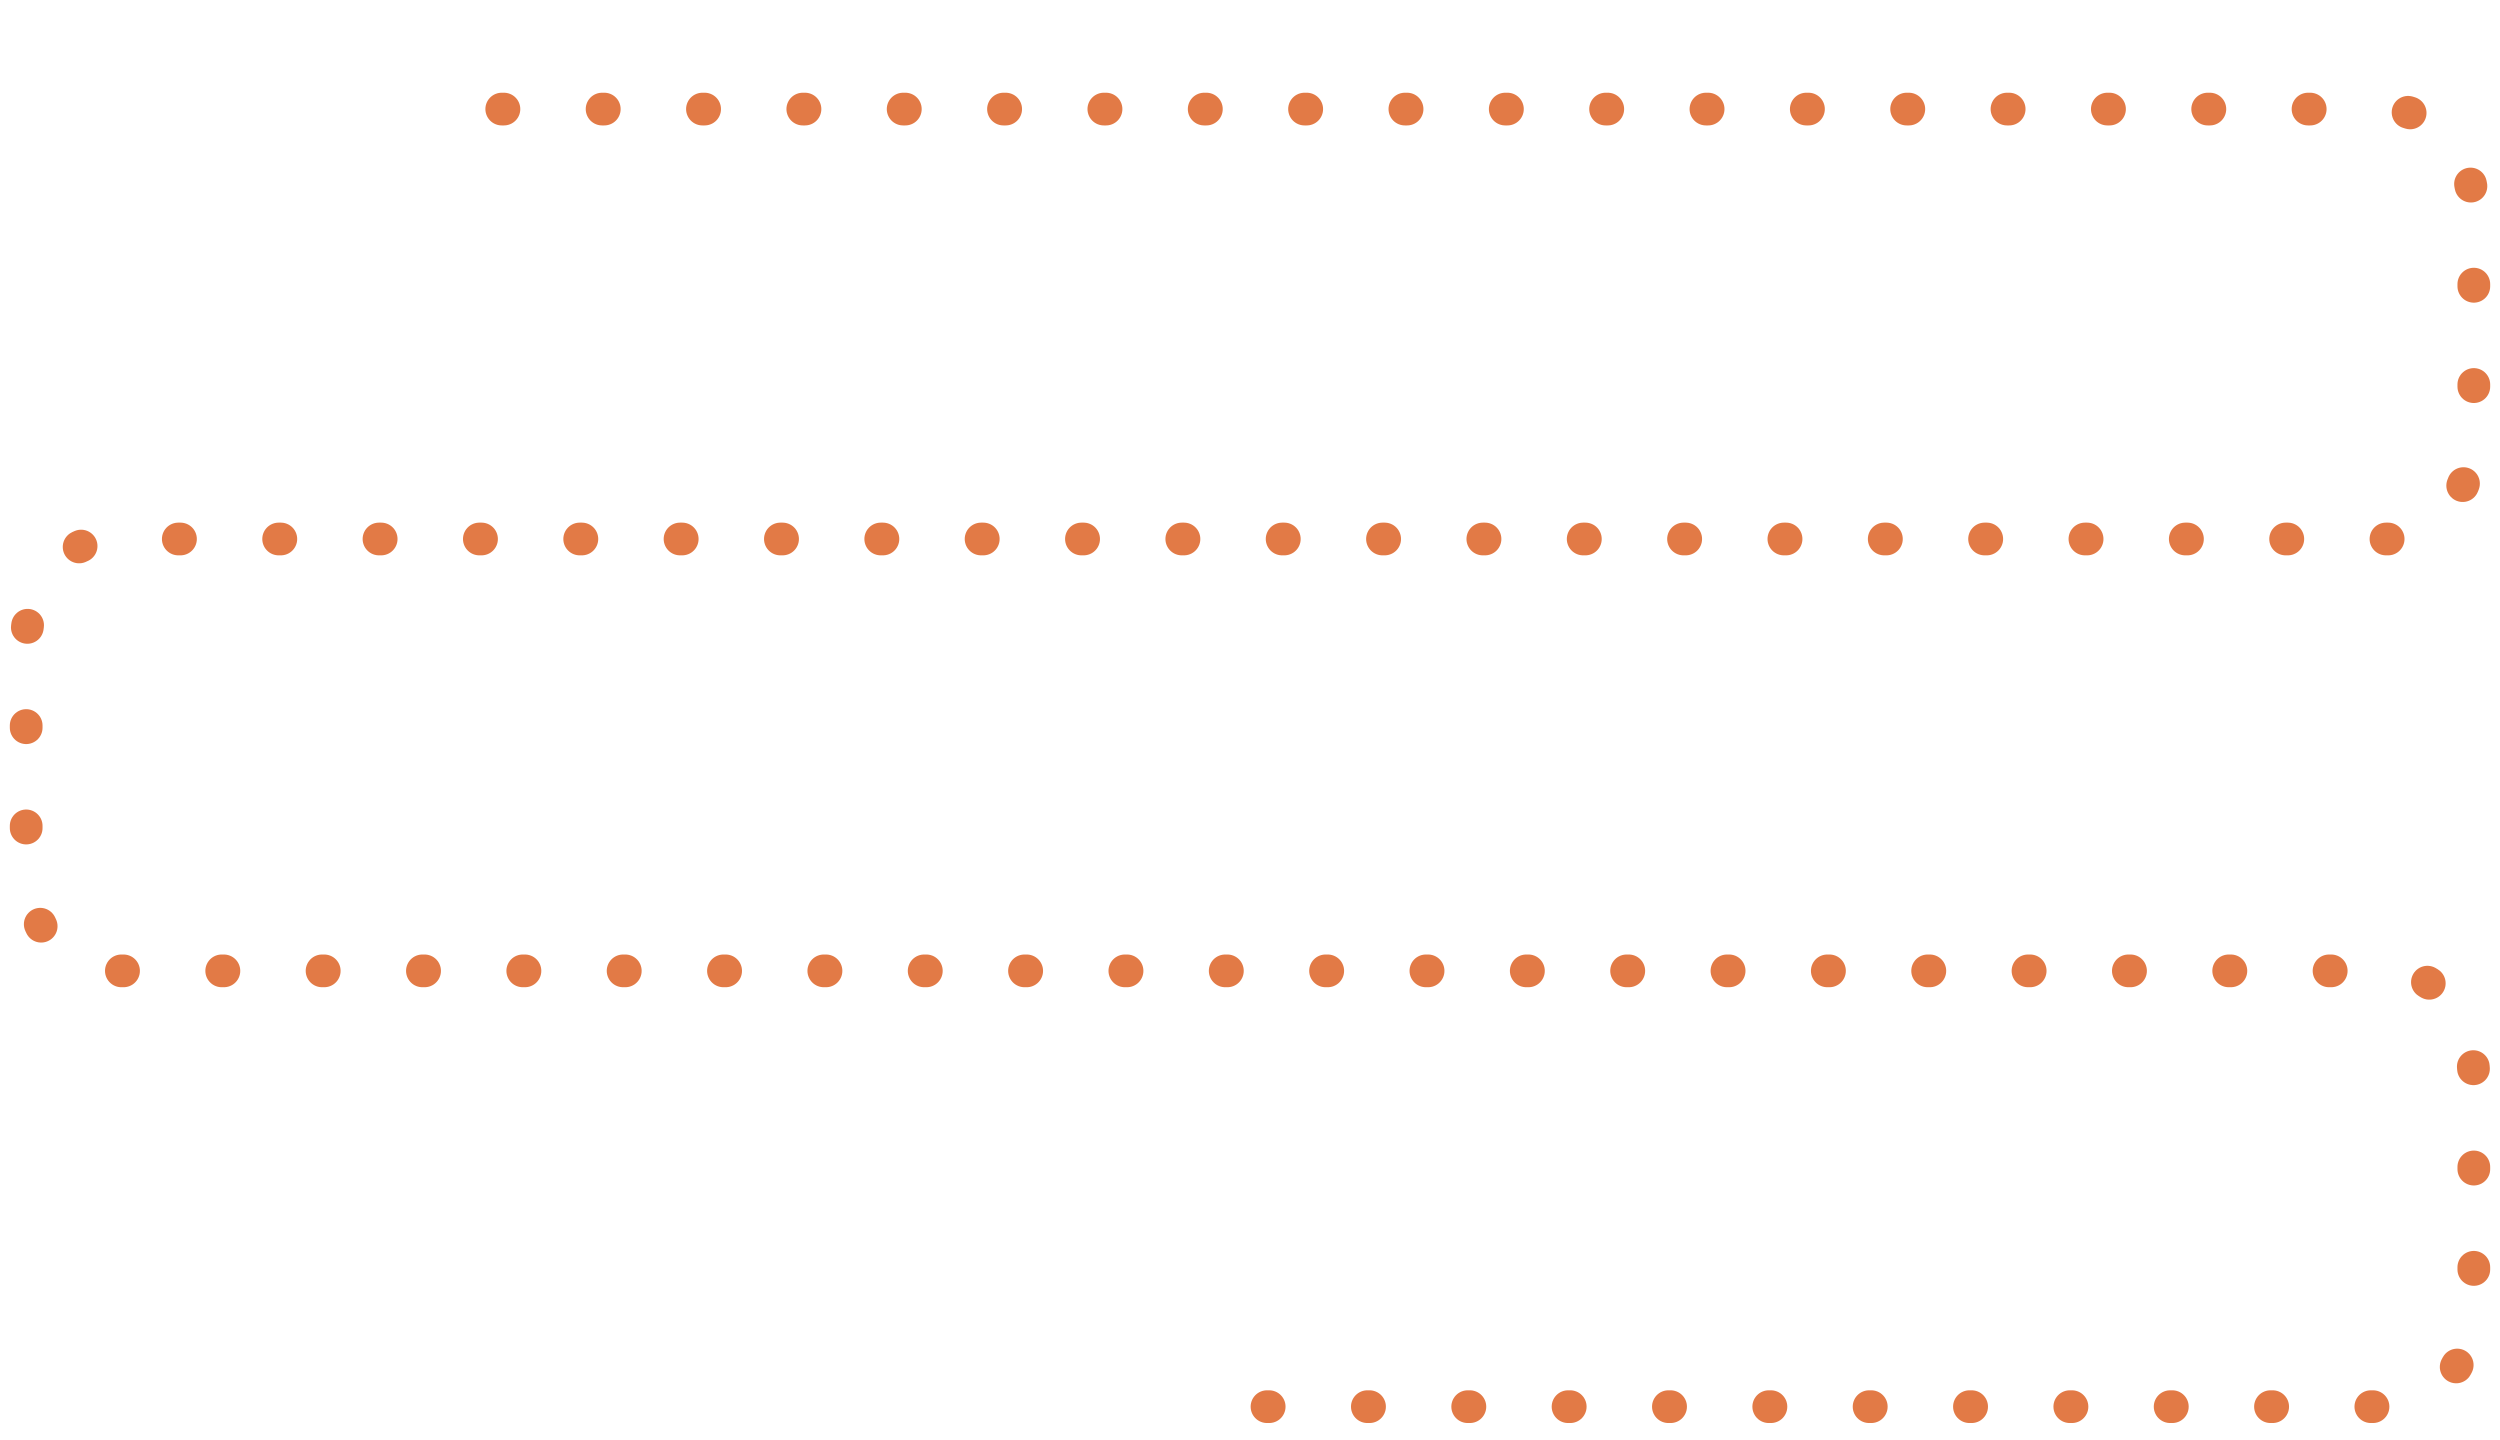
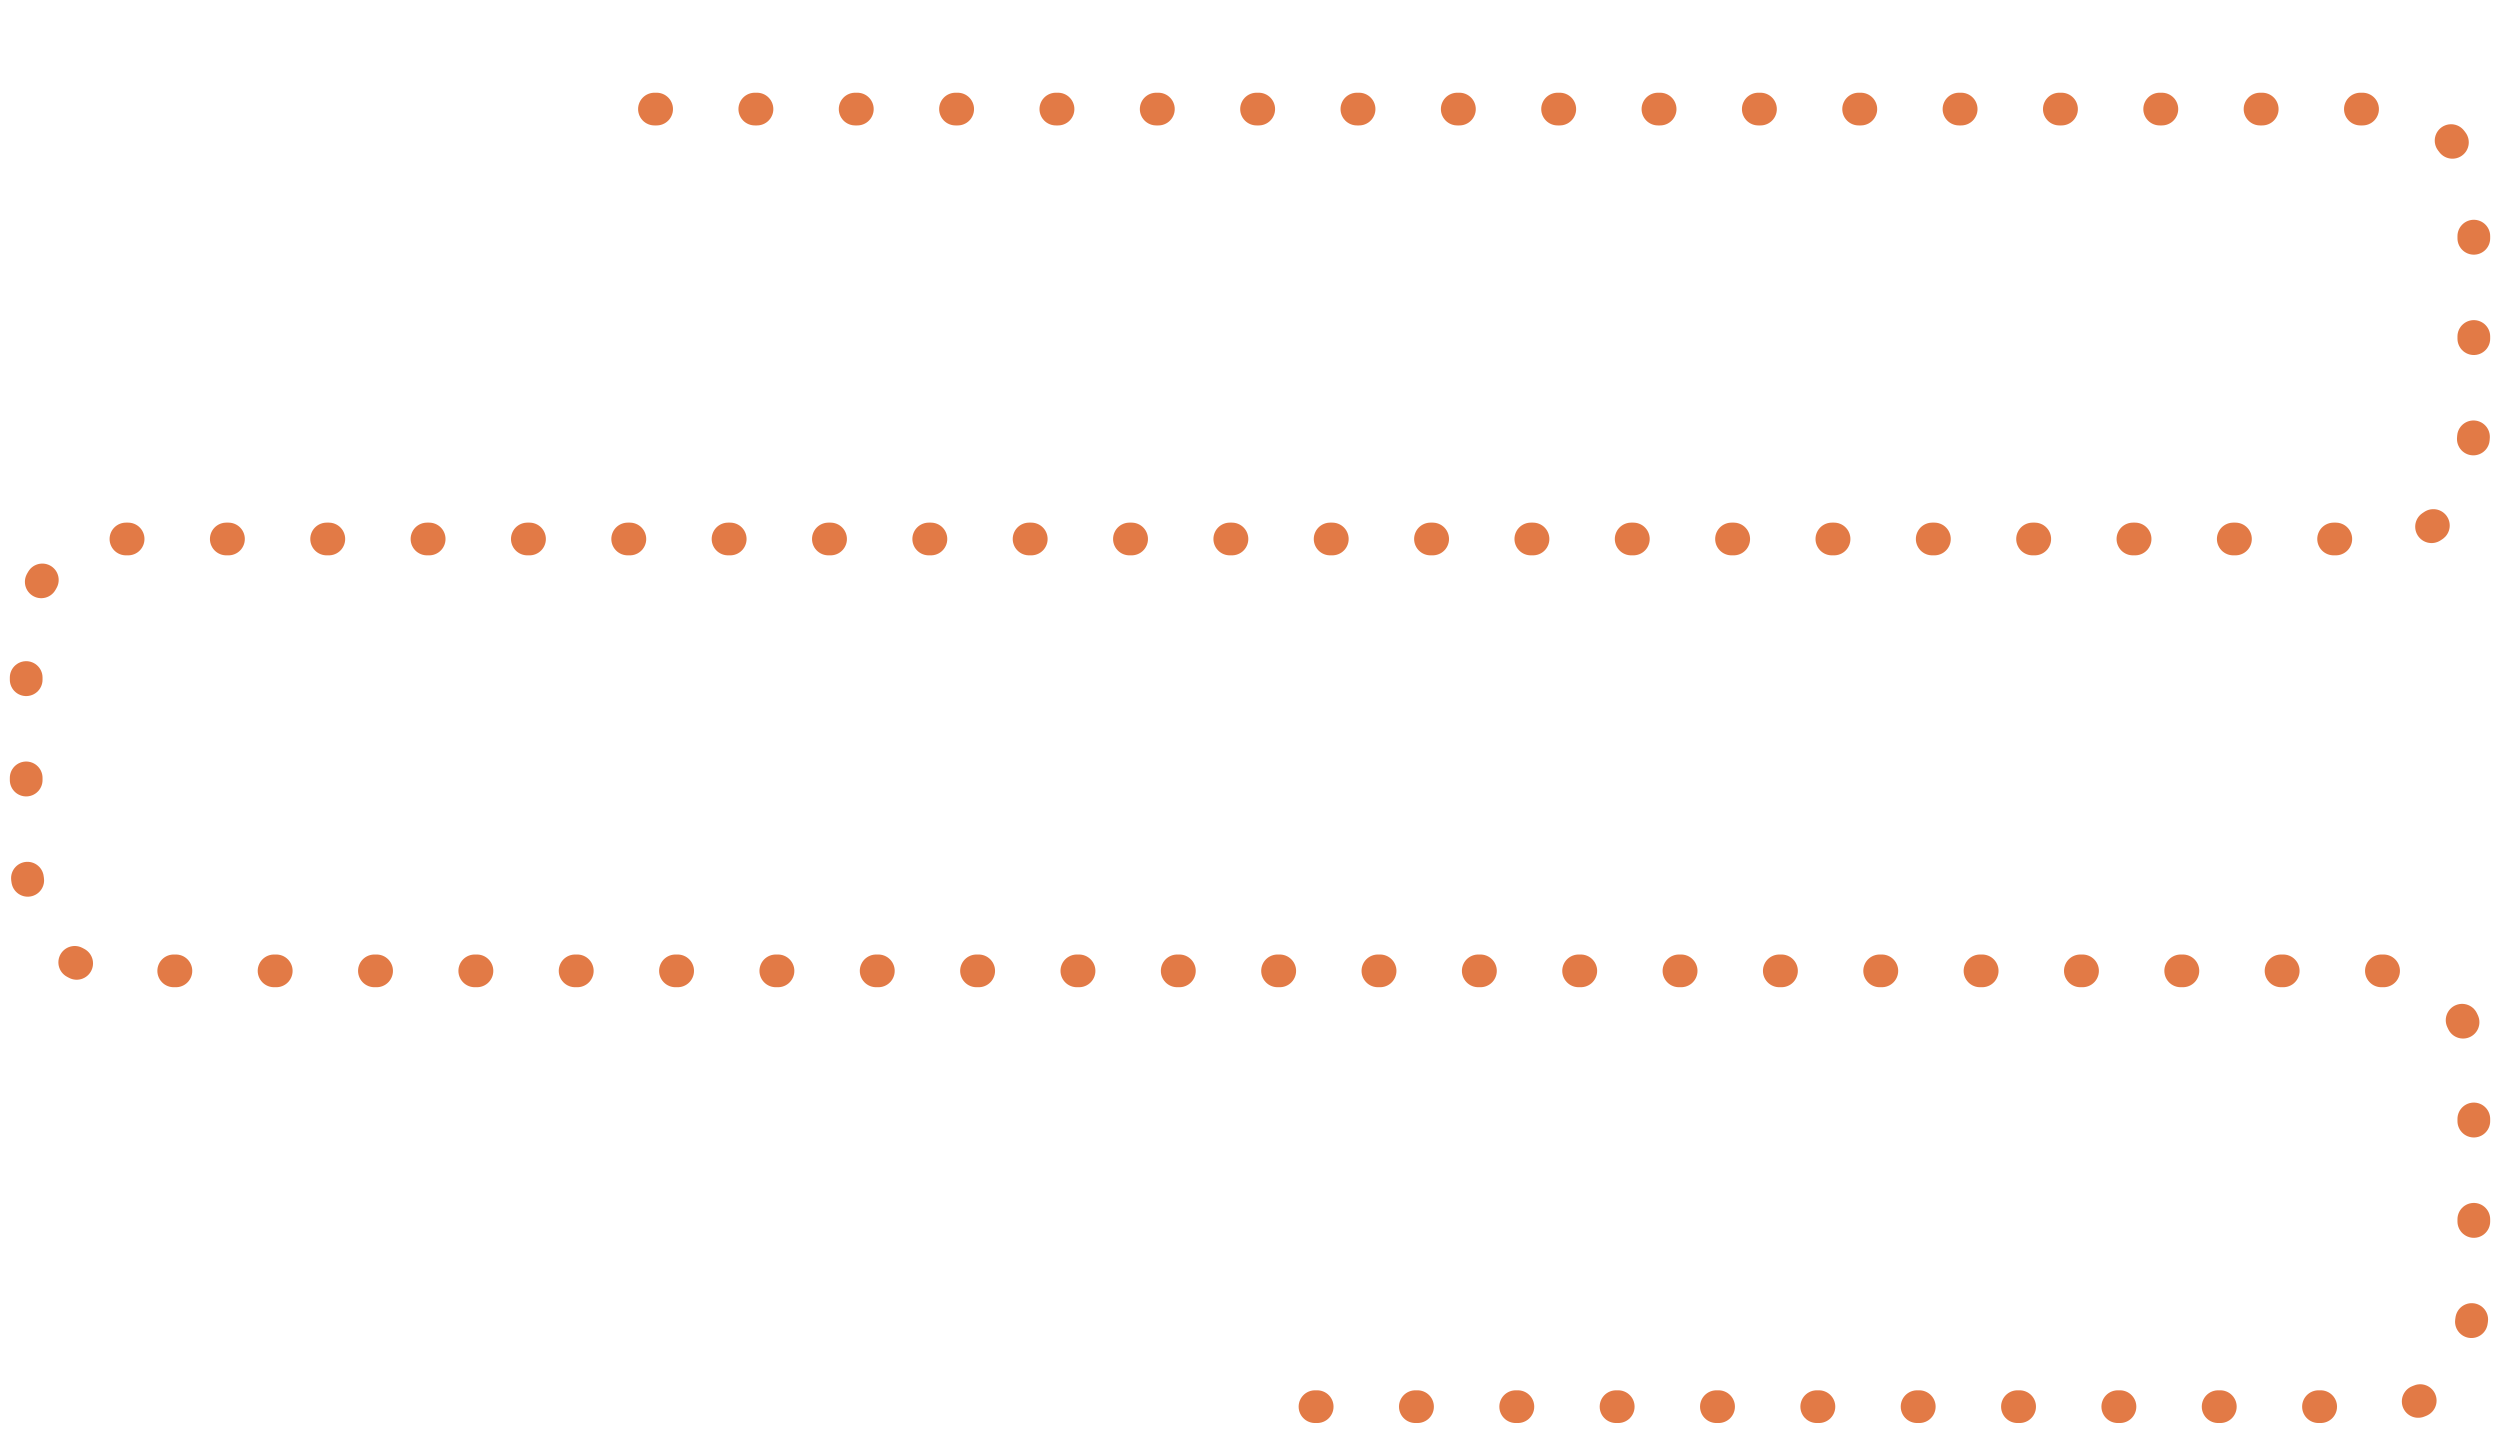
<svg xmlns="http://www.w3.org/2000/svg" viewBox="0 0 1146 660" fill="none">
-   <path stroke="#E27A46" stroke-dasharray="1 45" stroke-linecap="round" stroke-linejoin="round" stroke-width="15" d="M230 50H1095s39 0 39 50v97.073s0 50-39 50H51s-39 0-39 50v97.972s0 50 39 50h1044s39 0 39 50v99.77s0 50-39 50H570.5" />
+   <path stroke="#E27A46" stroke-dasharray="1 45" stroke-linecap="round" stroke-linejoin="round" stroke-width="15" d="M300 50H1095s39 0 39 50v97.073s0 50-39 50H51s-39 0-39 50v97.972s0 50 39 50h1044s39 0 39 50v99.77s0 50-39 50H570.5" />
</svg>
